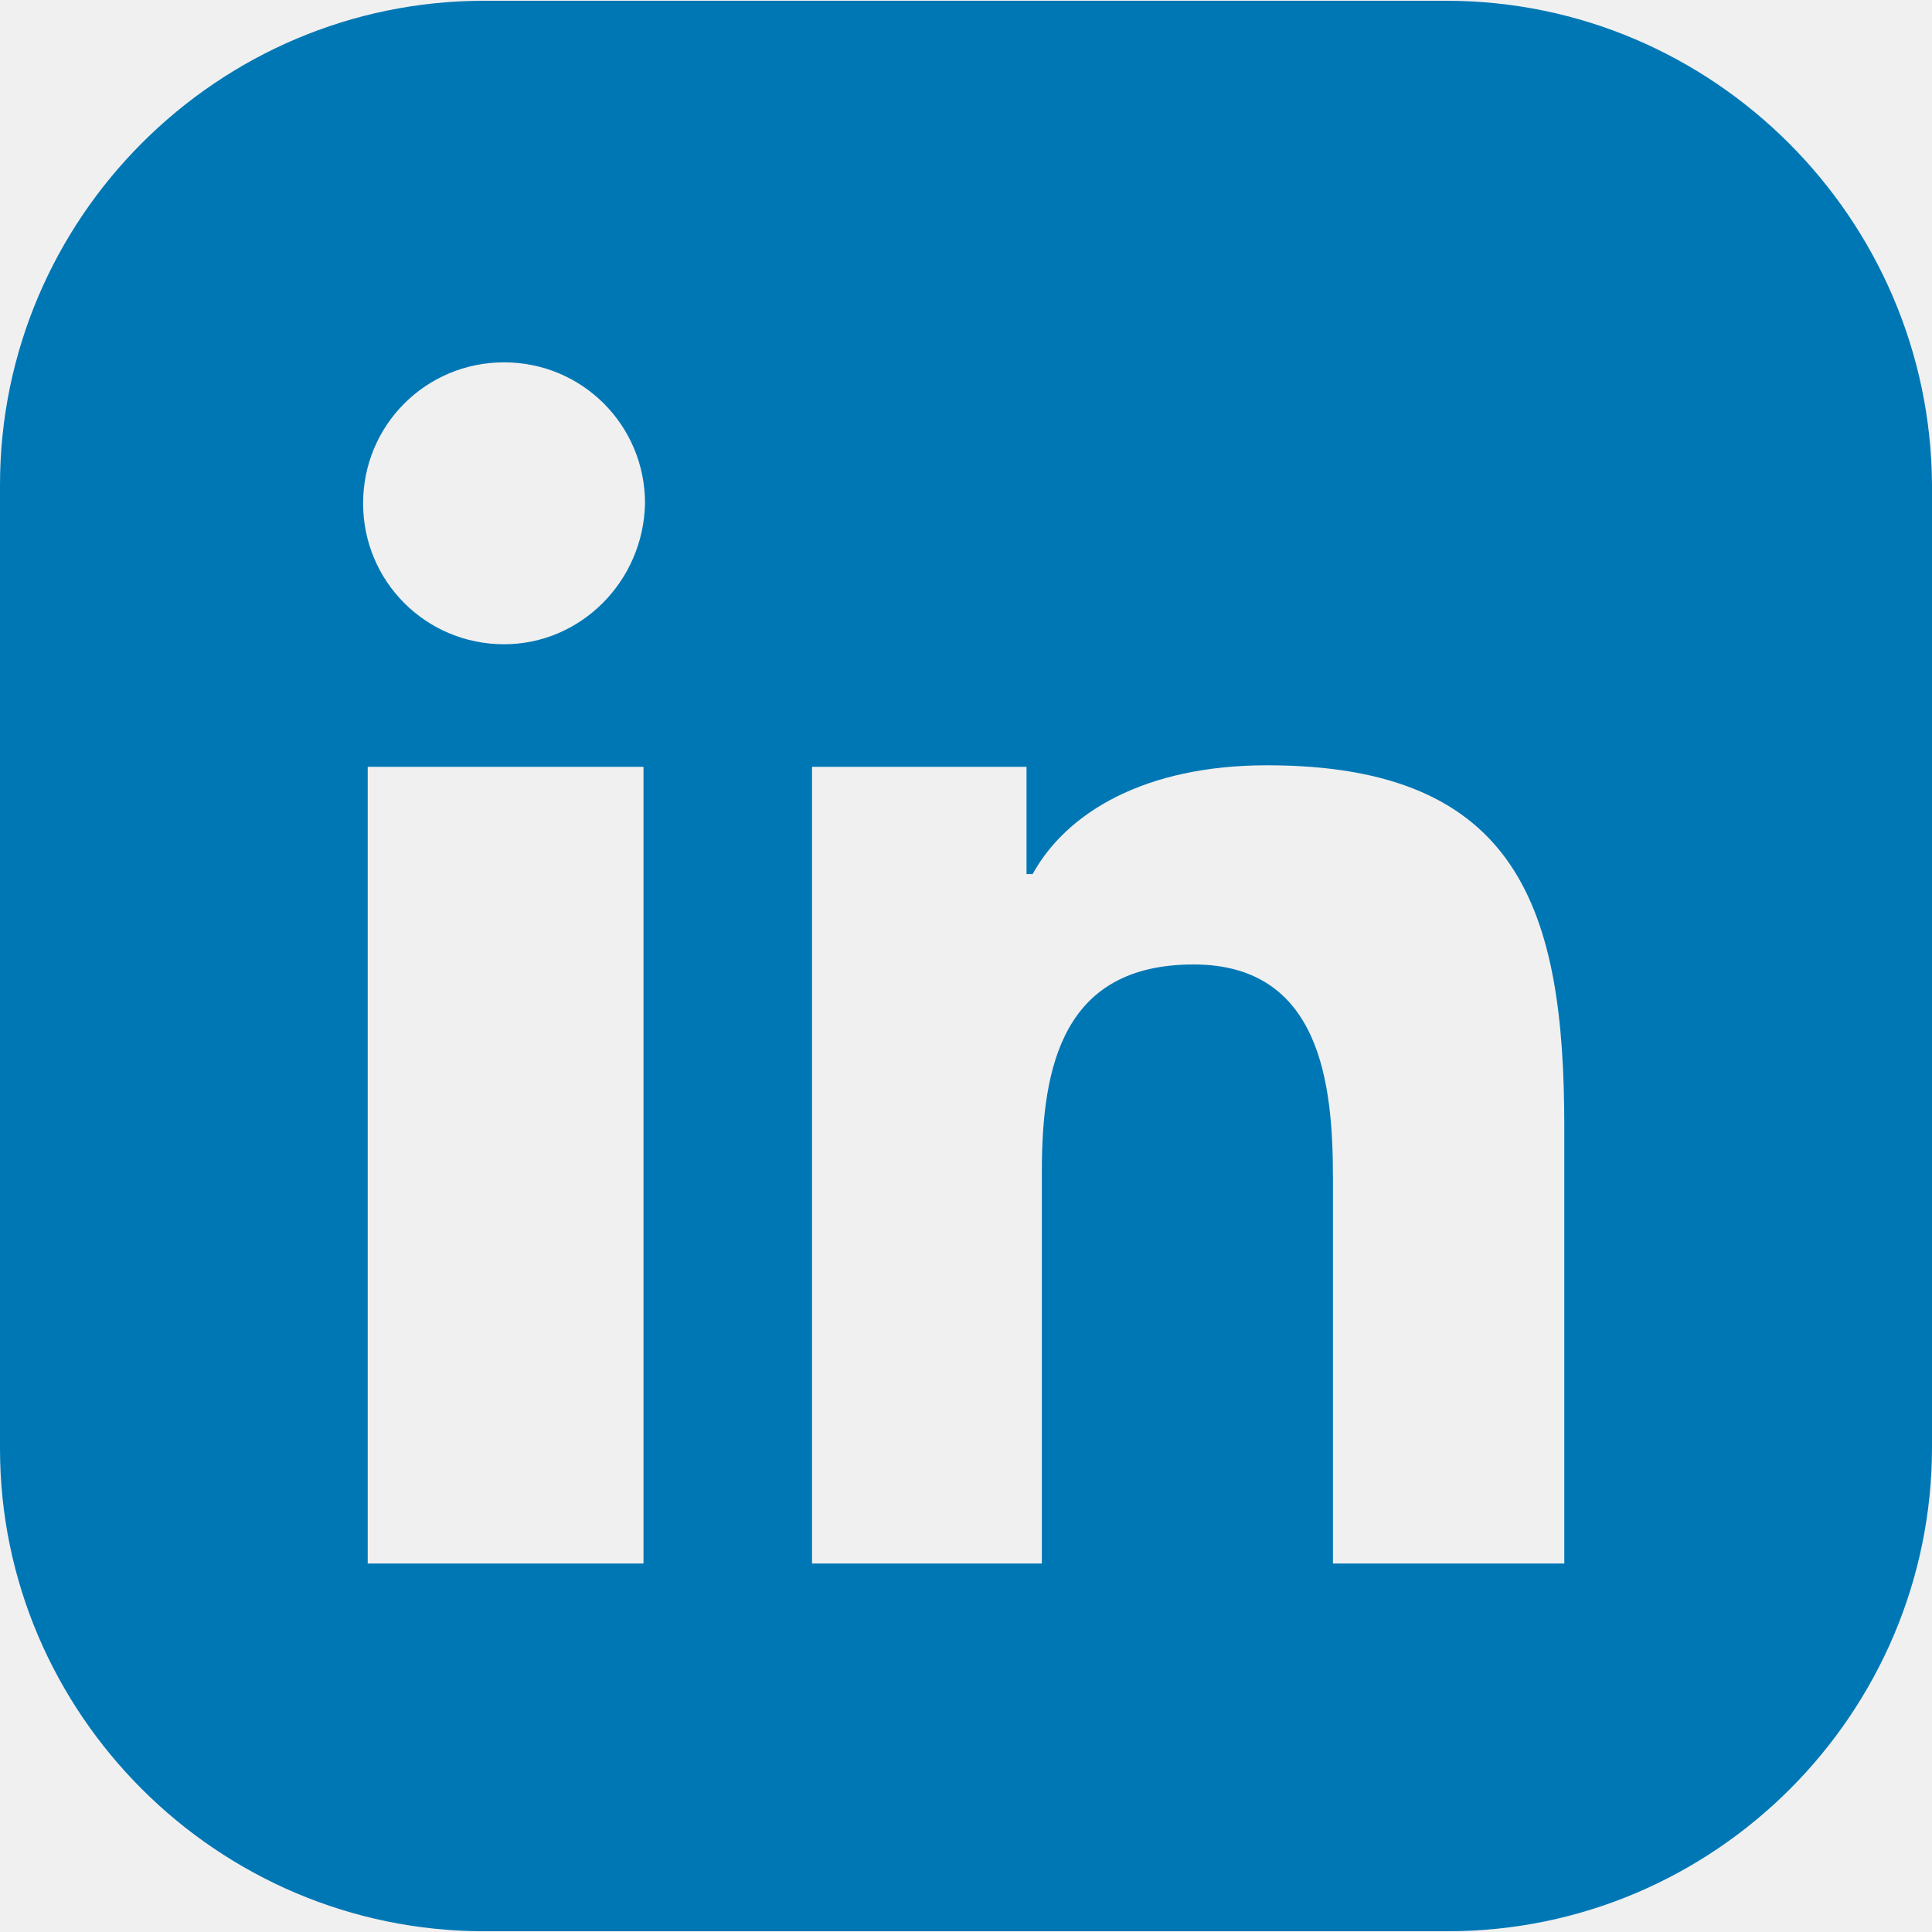
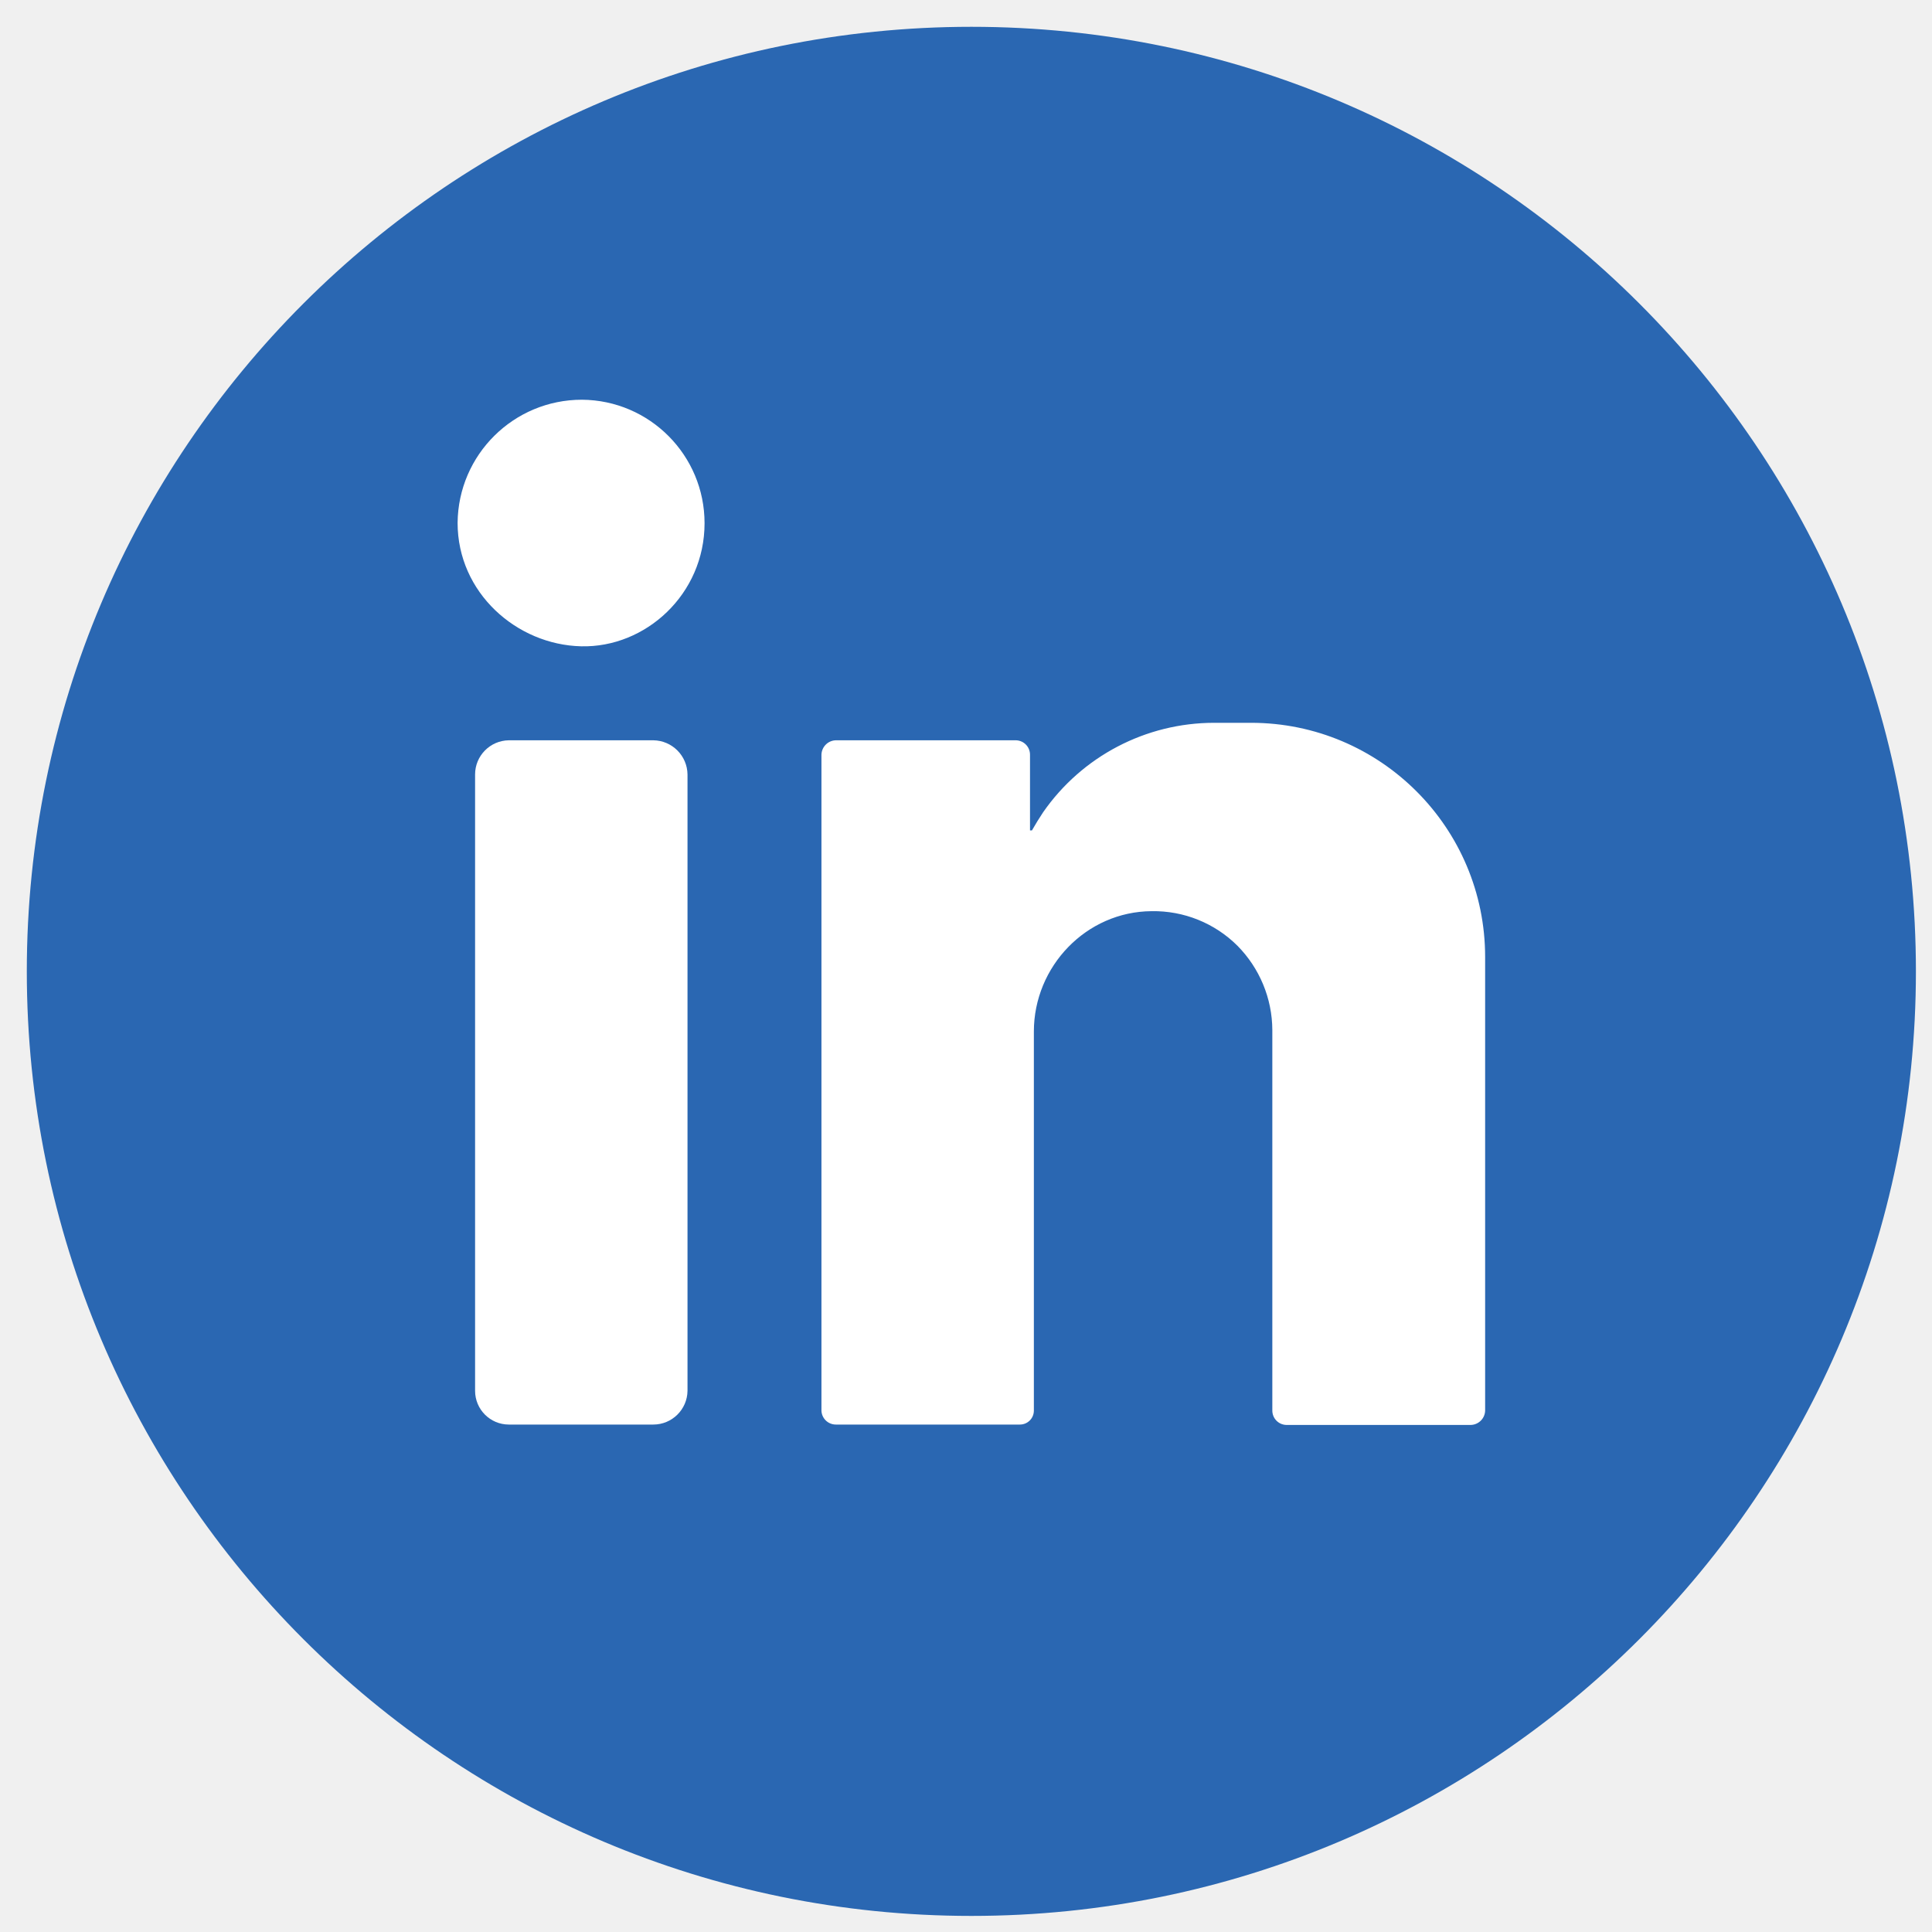
- <svg xmlns="http://www.w3.org/2000/svg" version="1.1" id="Layer_1" x="0px" y="0px" viewBox="0 0 504.4 504.4" style="enable-background:new 0 0 504.4 504.4;" xml:space="preserve" width="512" height="512" class="">
-   <g>
-     <g>
-       <g>
-         <path d="M377.6,0.2H126.4C56.8,0.2,0,57,0,126.6v251.6c0,69.2,56.8,126,126.4,126H378c69.6,0,126.4-56.8,126.4-126.4V126.6    C504,57,447.2,0.2,377.6,0.2z M168,408.2H96v-208h72V408.2z M131.6,168.2c-20.4,0-36.8-16.4-36.8-36.8c0-20.4,16.4-36.8,36.8-36.8    c20.4,0,36.8,16.4,36.8,36.8C168,151.8,151.6,168.2,131.6,168.2z M408.4,408.2H408h-60V307.4c0-24.4-3.2-55.6-36.4-55.6    c-34,0-39.6,26.4-39.6,54v102.4h-60v-208h56v28h1.6c8.8-16,29.2-28.4,61.2-28.4c66,0,77.6,38,77.6,94.4V408.2z" data-original="#000000" class="active-path" style="fill:#0077B5" data-old_color="#000000" />
+ <svg xmlns="http://www.w3.org/2000/svg" width="40" height="40" viewBox="0 0 40 40">
+   <g id="Homepage" stroke="none" stroke-width="1" fill="none" fill-rule="evenodd">
+     <g id="Icon---Berwarna" transform="translate(-208, -43)">
+       <g id="Linkedin-Circle-Copy" transform="translate(200, 35)">
+         <circle id="Oval" fill="#2a67b2" cx="28.111" cy="28.111" r="19.556" />
+         <g id="Group" transform="translate(17.11111, 15.88889)" fill="#fff">
+           <path d="M2.936.387C4.341.396 5.476 1.538 5.476 2.944 5.476 4.415 4.254 5.525 2.92 5.492 1.585 5.46.363 4.383.363 2.936.376 1.524 1.524.387 2.936.387z" id="Path" />
+           <path d="M4.415 21.605H1.424C1.038 21.605.725 21.292.725 20.906V8.146C.725 7.758 1.037 7.443 1.424 7.438H4.415C4.804 7.443 5.118 7.757 5.123 8.146V20.906C5.118 21.293 4.803 21.605 4.415 21.605v0z" id="Path" />
+           <path d="M21.637 11.925C21.637 9.247 19.467 7.076 16.789 7.076H16.025C14.614 7.077 13.293 7.767 12.487 8.926 12.407 9.046 12.327 9.175 12.254 9.304H12.214V7.736C12.214 7.574 12.086 7.443 11.925 7.438H8.194C8.031 7.442 7.901 7.573 7.896 7.736V21.316C7.901 21.477 8.033 21.605 8.194 21.605H12.005C12.082 21.605 12.155 21.575 12.21 21.52 12.264 21.466 12.294 21.392 12.294 21.316V13.468C12.294 12.118 13.38 10.984 14.731 10.976 15.395 10.964 16.037 11.222 16.508 11.691 16.968 12.156 17.228 12.782 17.231 13.436V21.316C17.231 21.477 17.359 21.609 17.521 21.613H21.34C21.502 21.609 21.633 21.478 21.637 21.316V11.925v0z" id="Path" />
+         </g>
      </g>
    </g>
  </g>
</svg>
